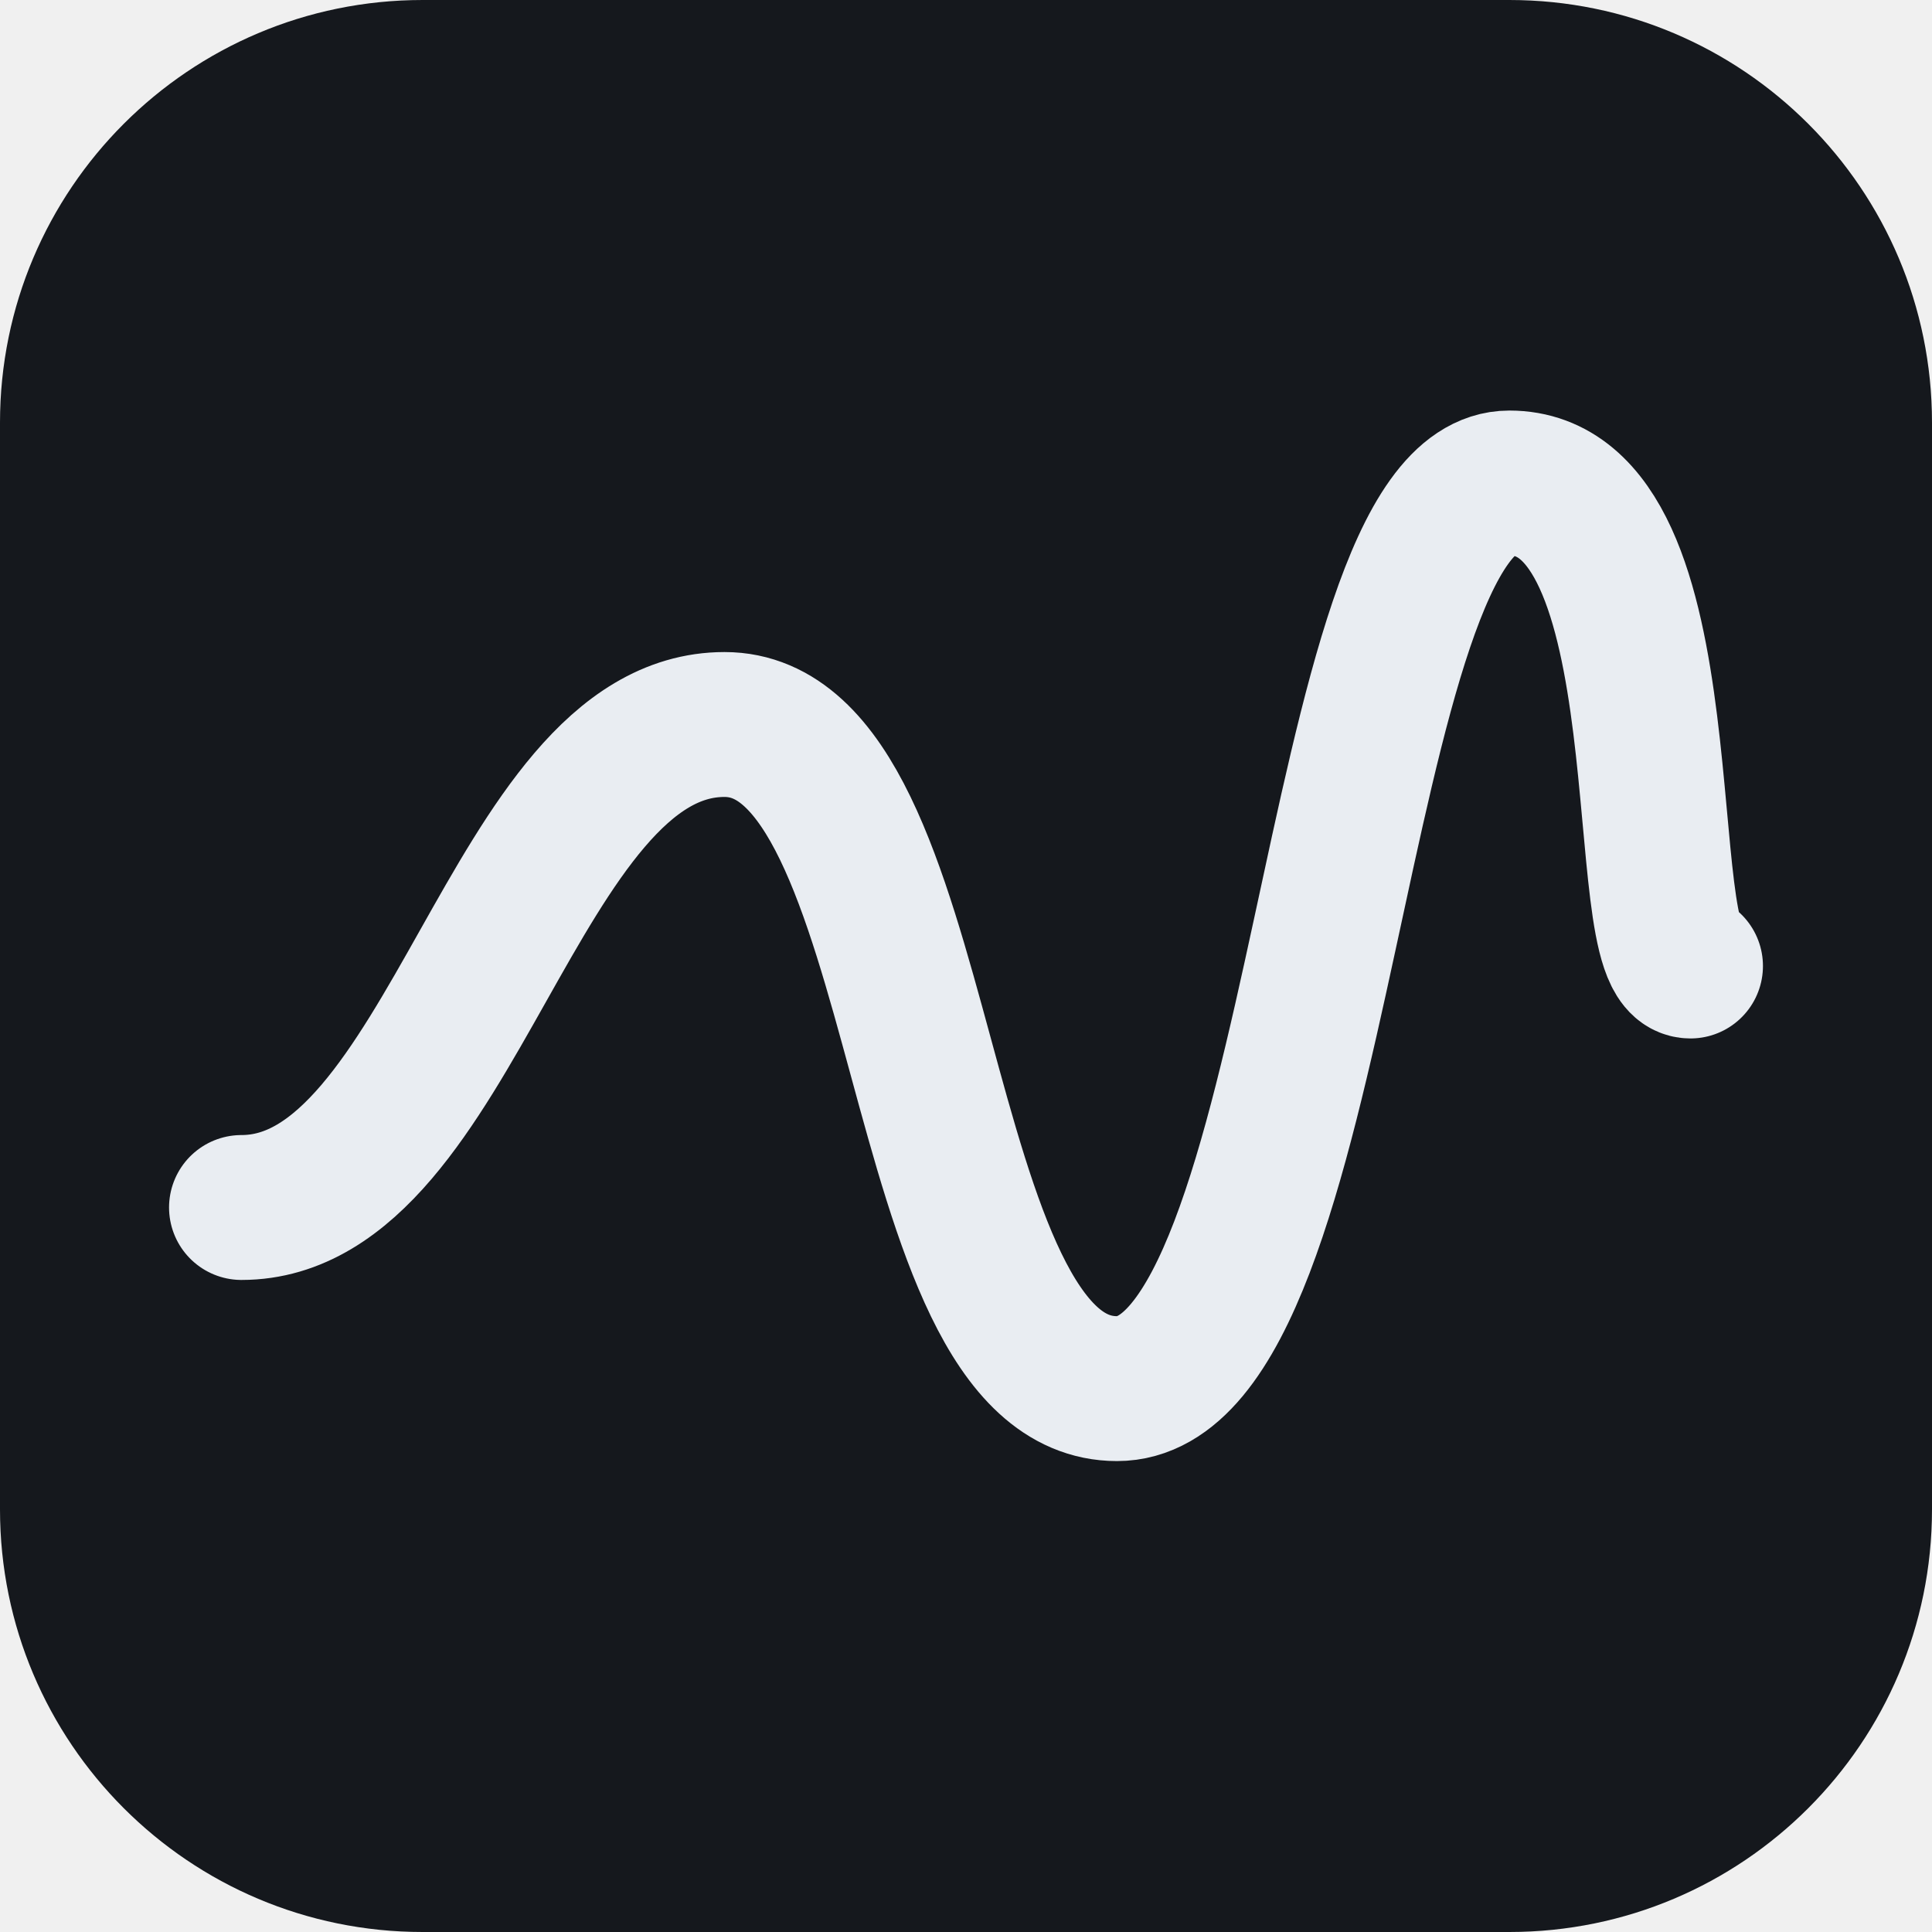
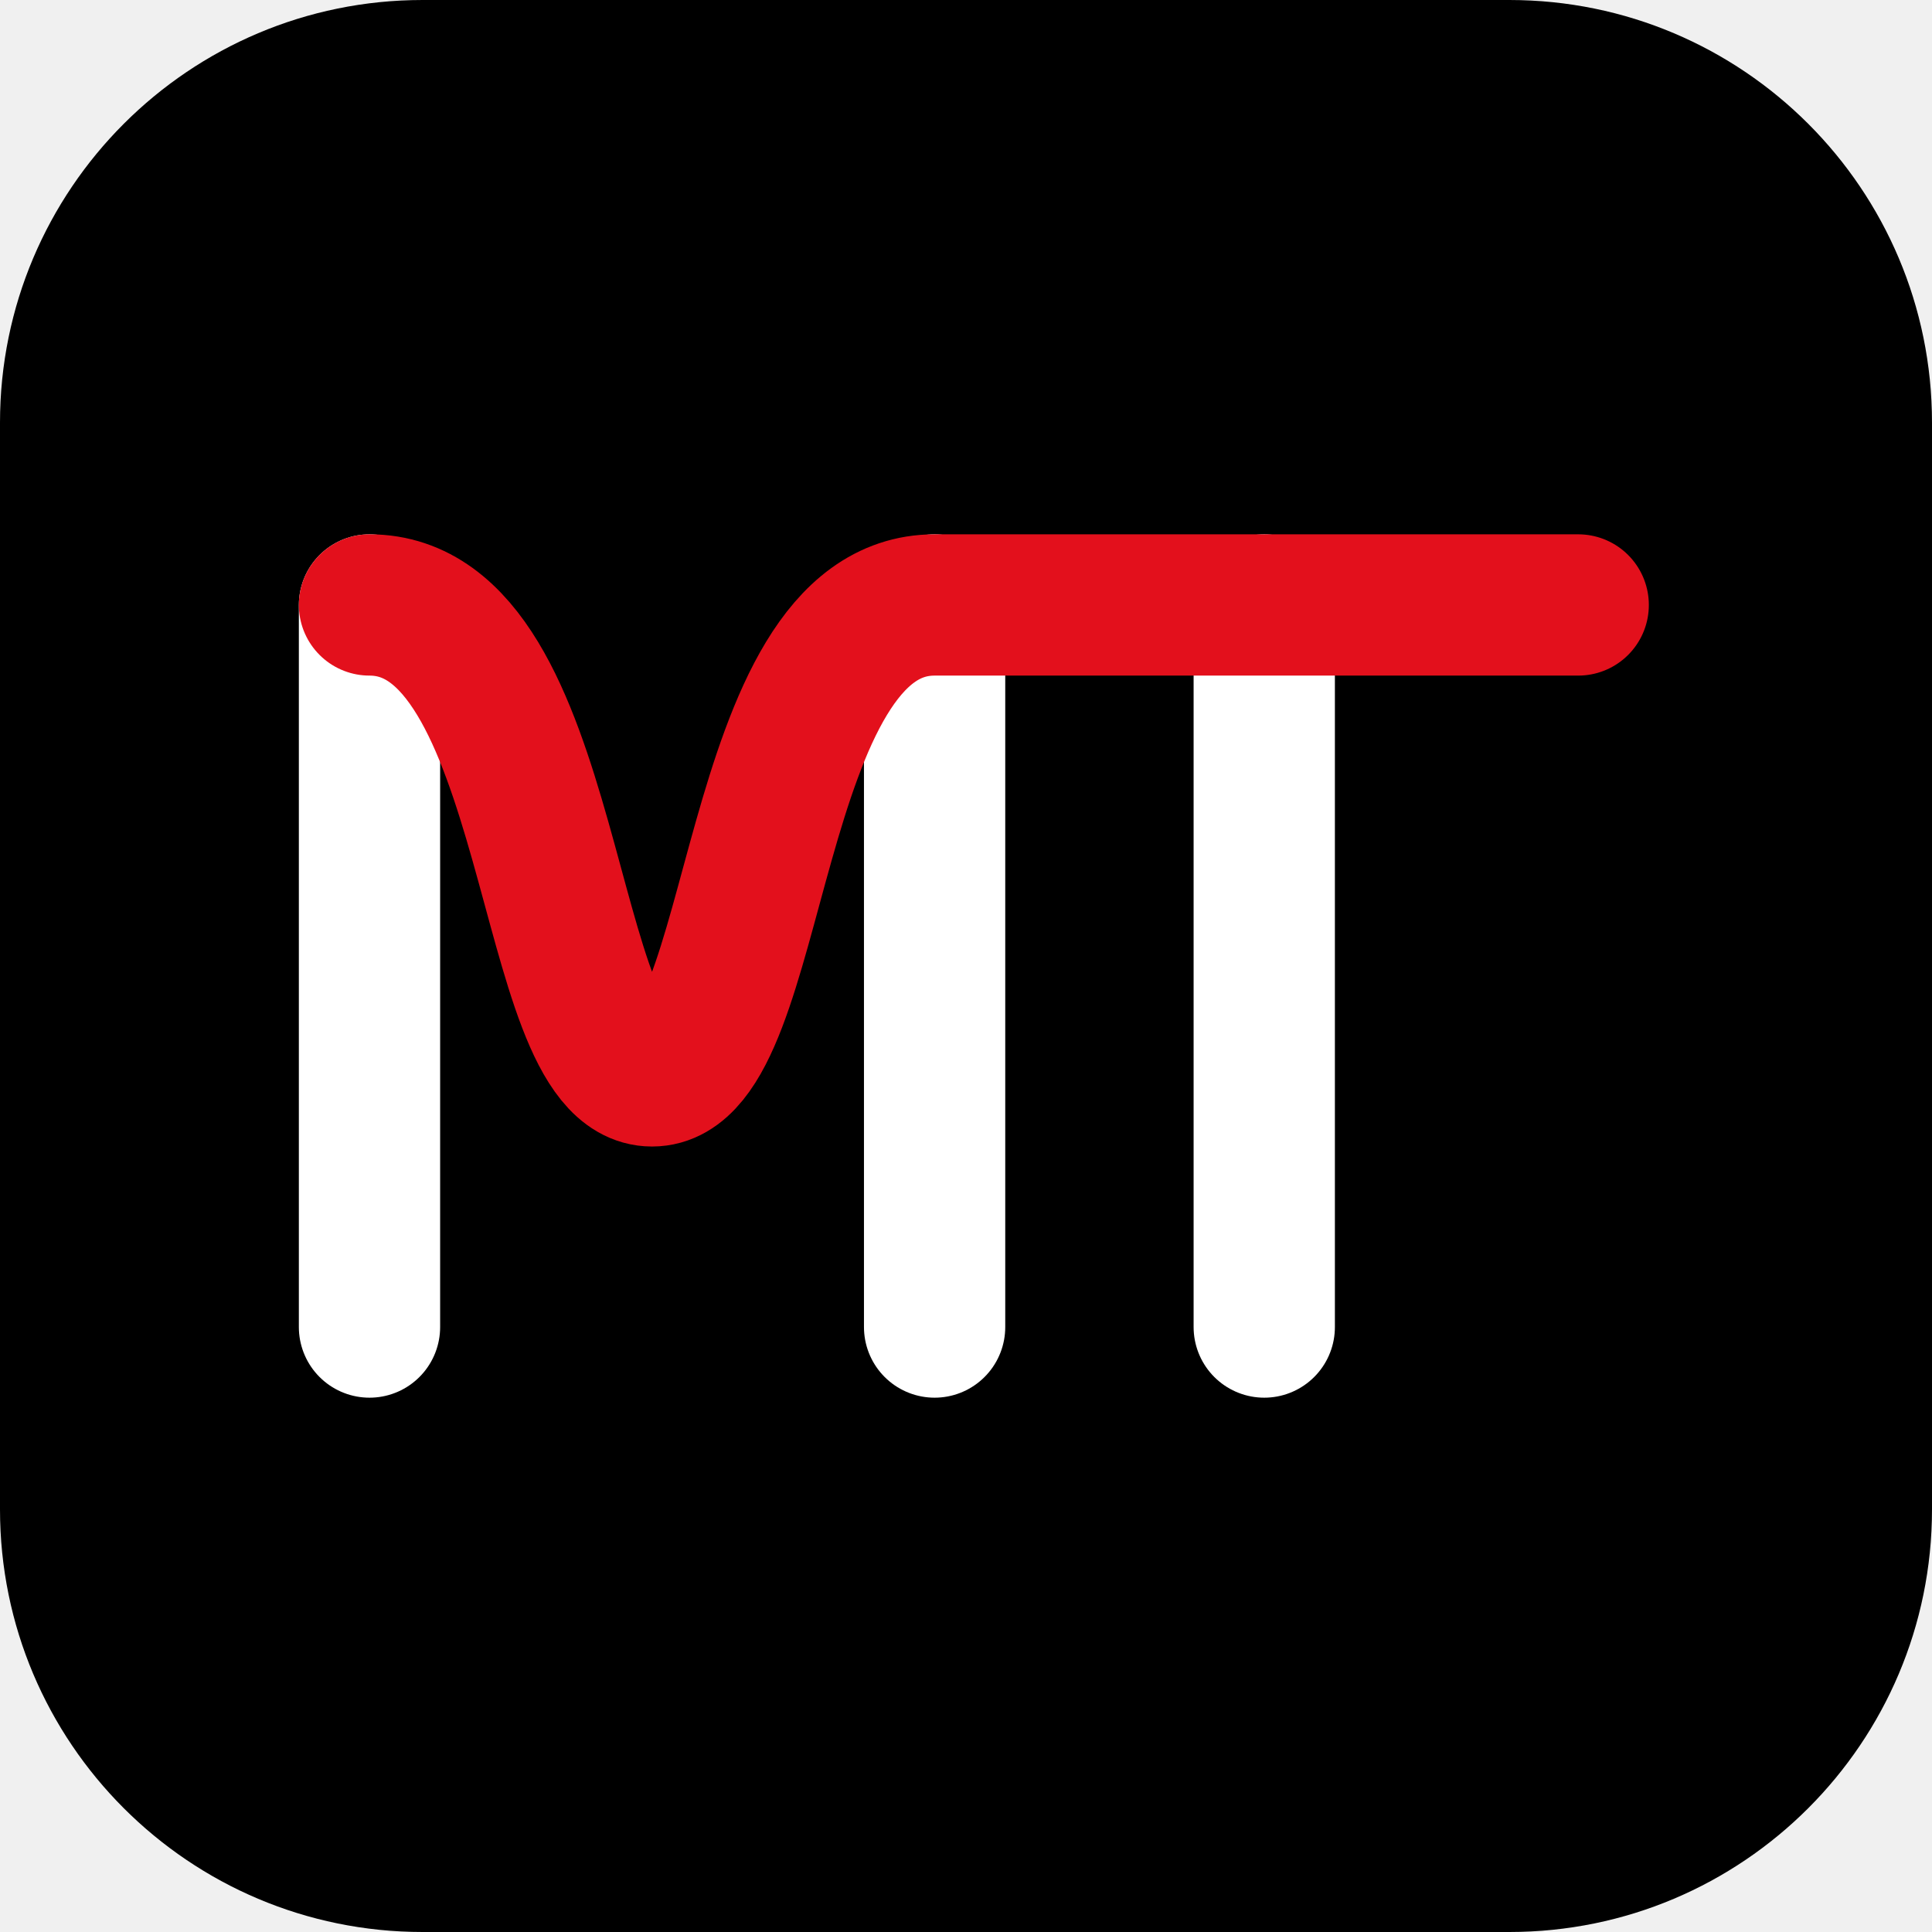
- <svg xmlns="http://www.w3.org/2000/svg" viewBox="0 0 32 32">
-   <rect width="32" height="32" rx="7" fill="#15181d" />
-   <path d="M4 20c3.5 0 4.5-8 8-8s3 11 6.500 11S22 8 25 8s2 8 3 8" fill="none" stroke="#e9edf2" stroke-width="2.4" stroke-linecap="round" stroke-linejoin="round" />
+ <svg xmlns="http://www.w3.org/2000/svg" viewBox="0 0 96 96">
+   <rect width="96" height="96" rx="21" fill="#000" />
+   <g transform="translate(10.56 10.56) scale(0.78)" fill="none" stroke-width="9" stroke-linecap="round" stroke-linejoin="round">
+     <path stroke="#fff" d="M10 71V25M46 25V71M67 25V71" />
+     <path stroke="#e3101c" d="M10 25C22 25 21 55 28 55S34 25 46 25H87" />
+   </g>
</svg>
